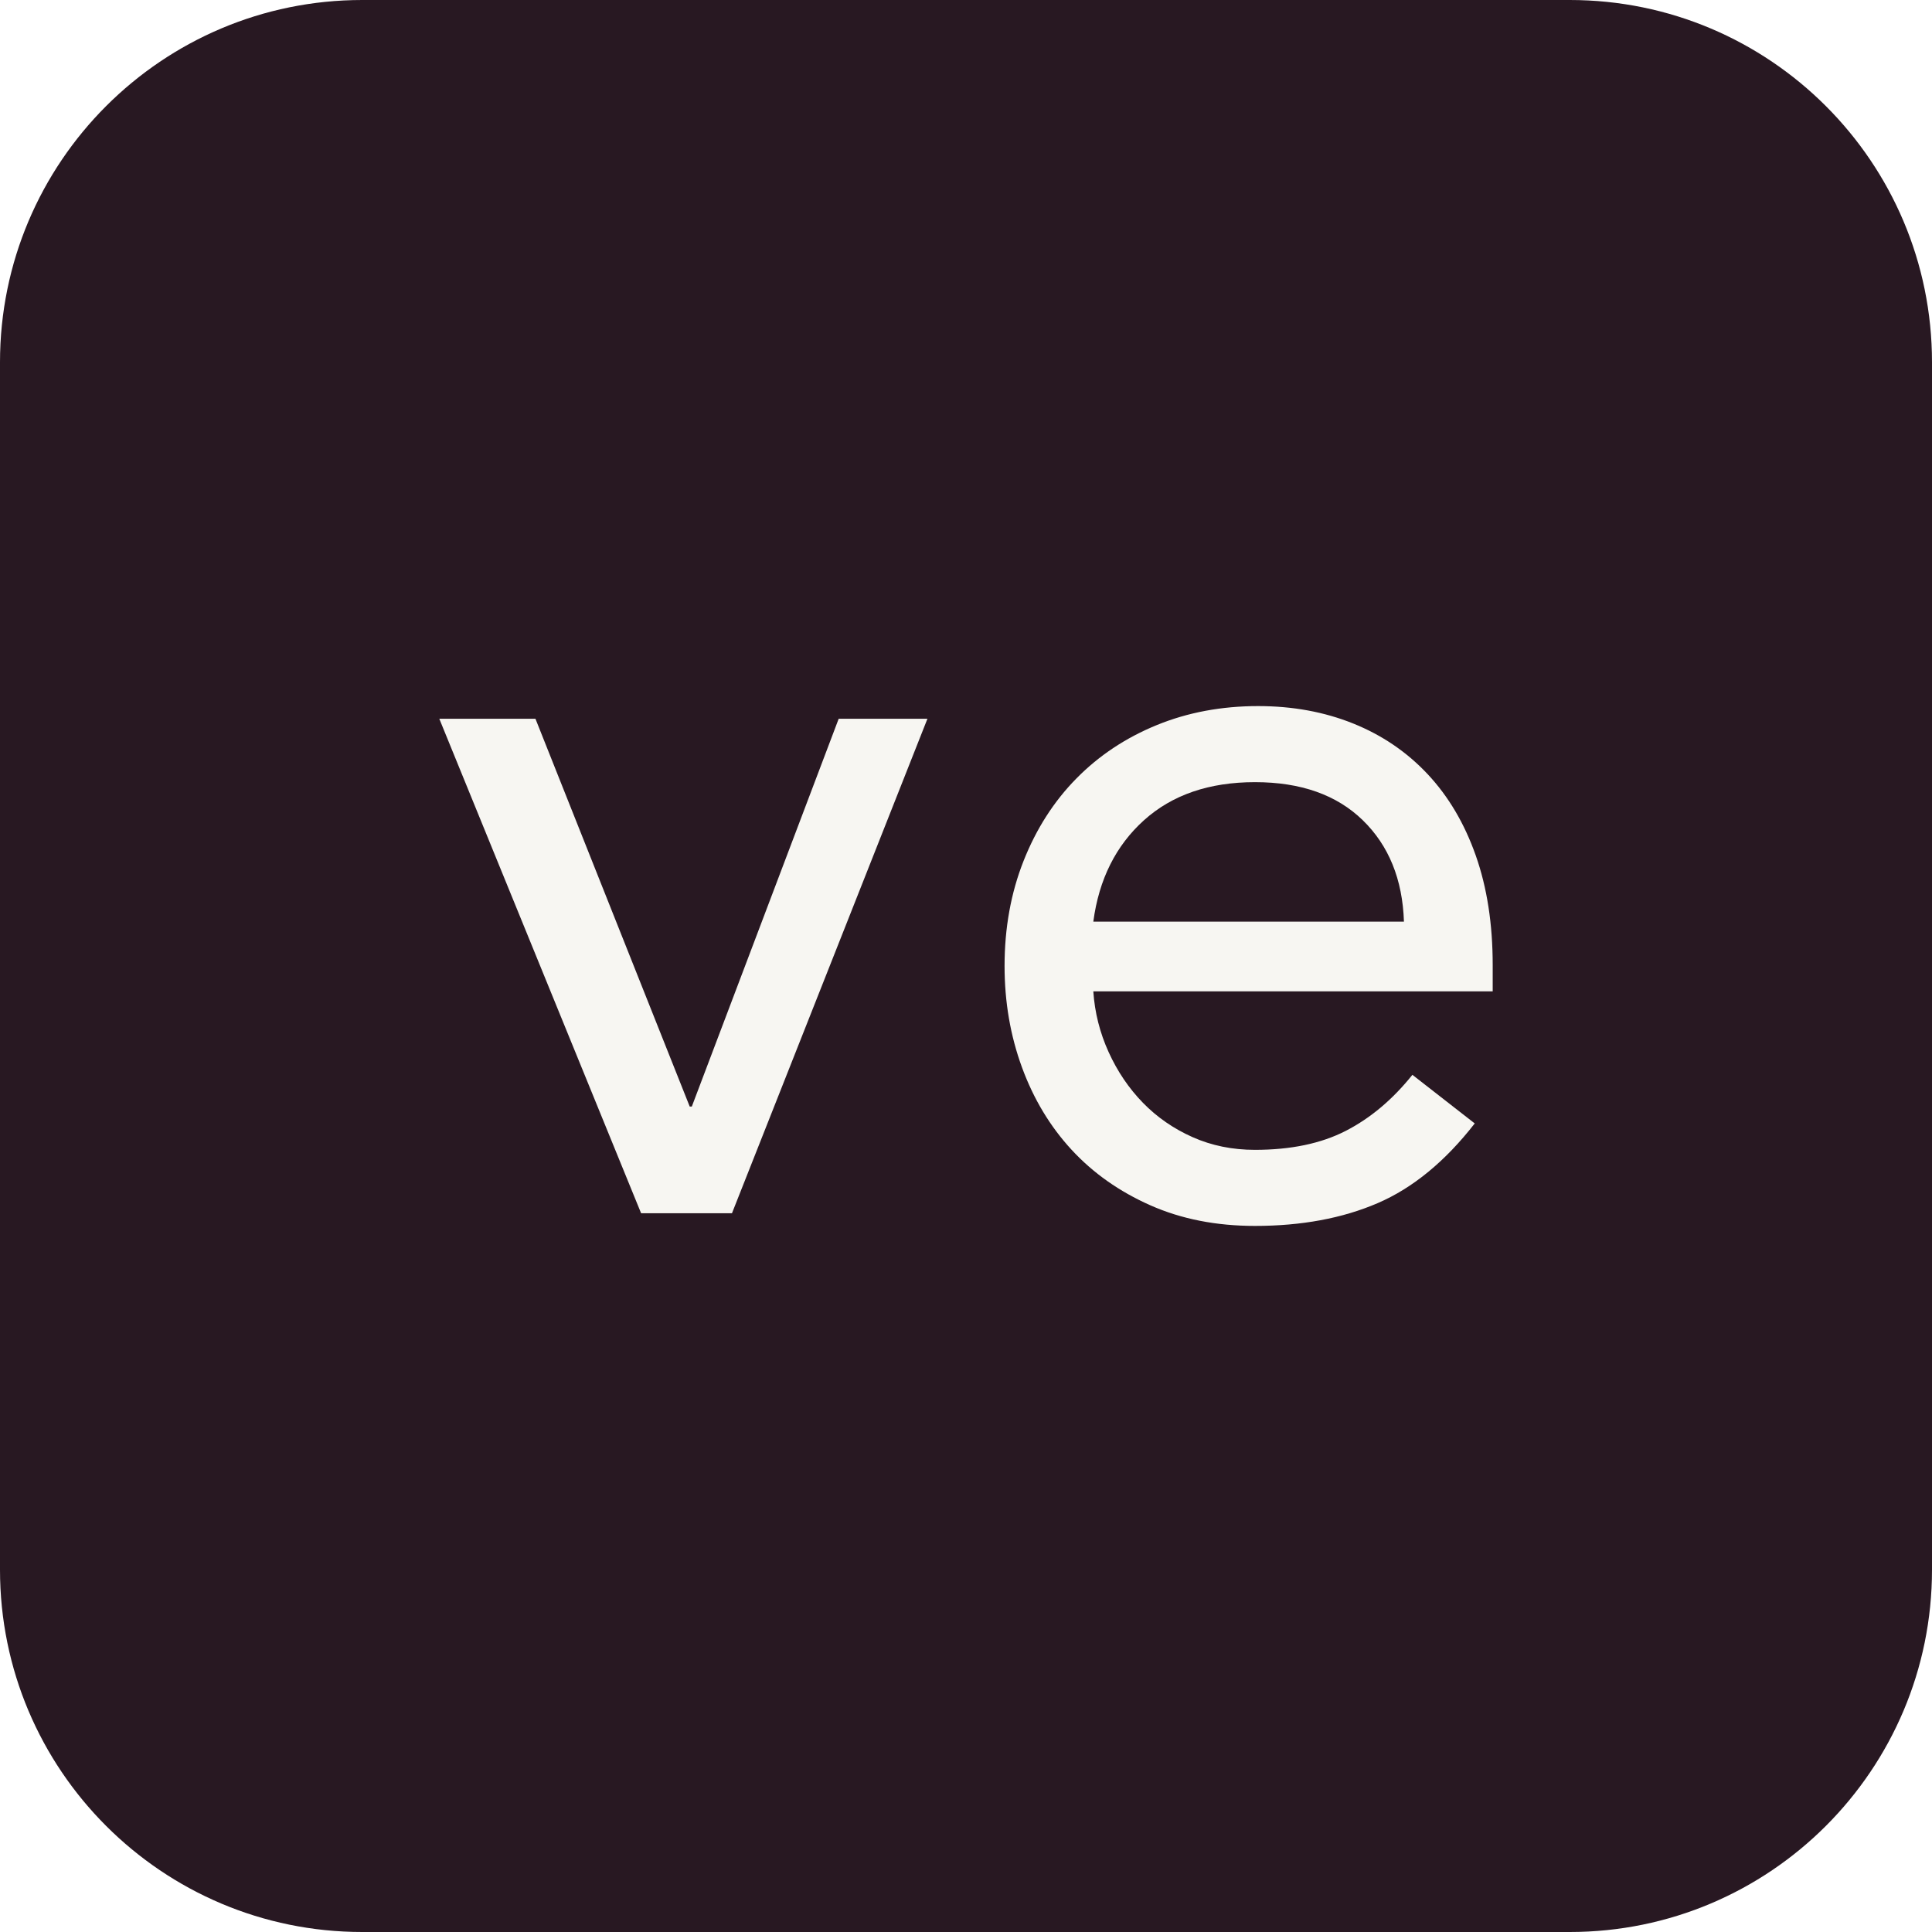
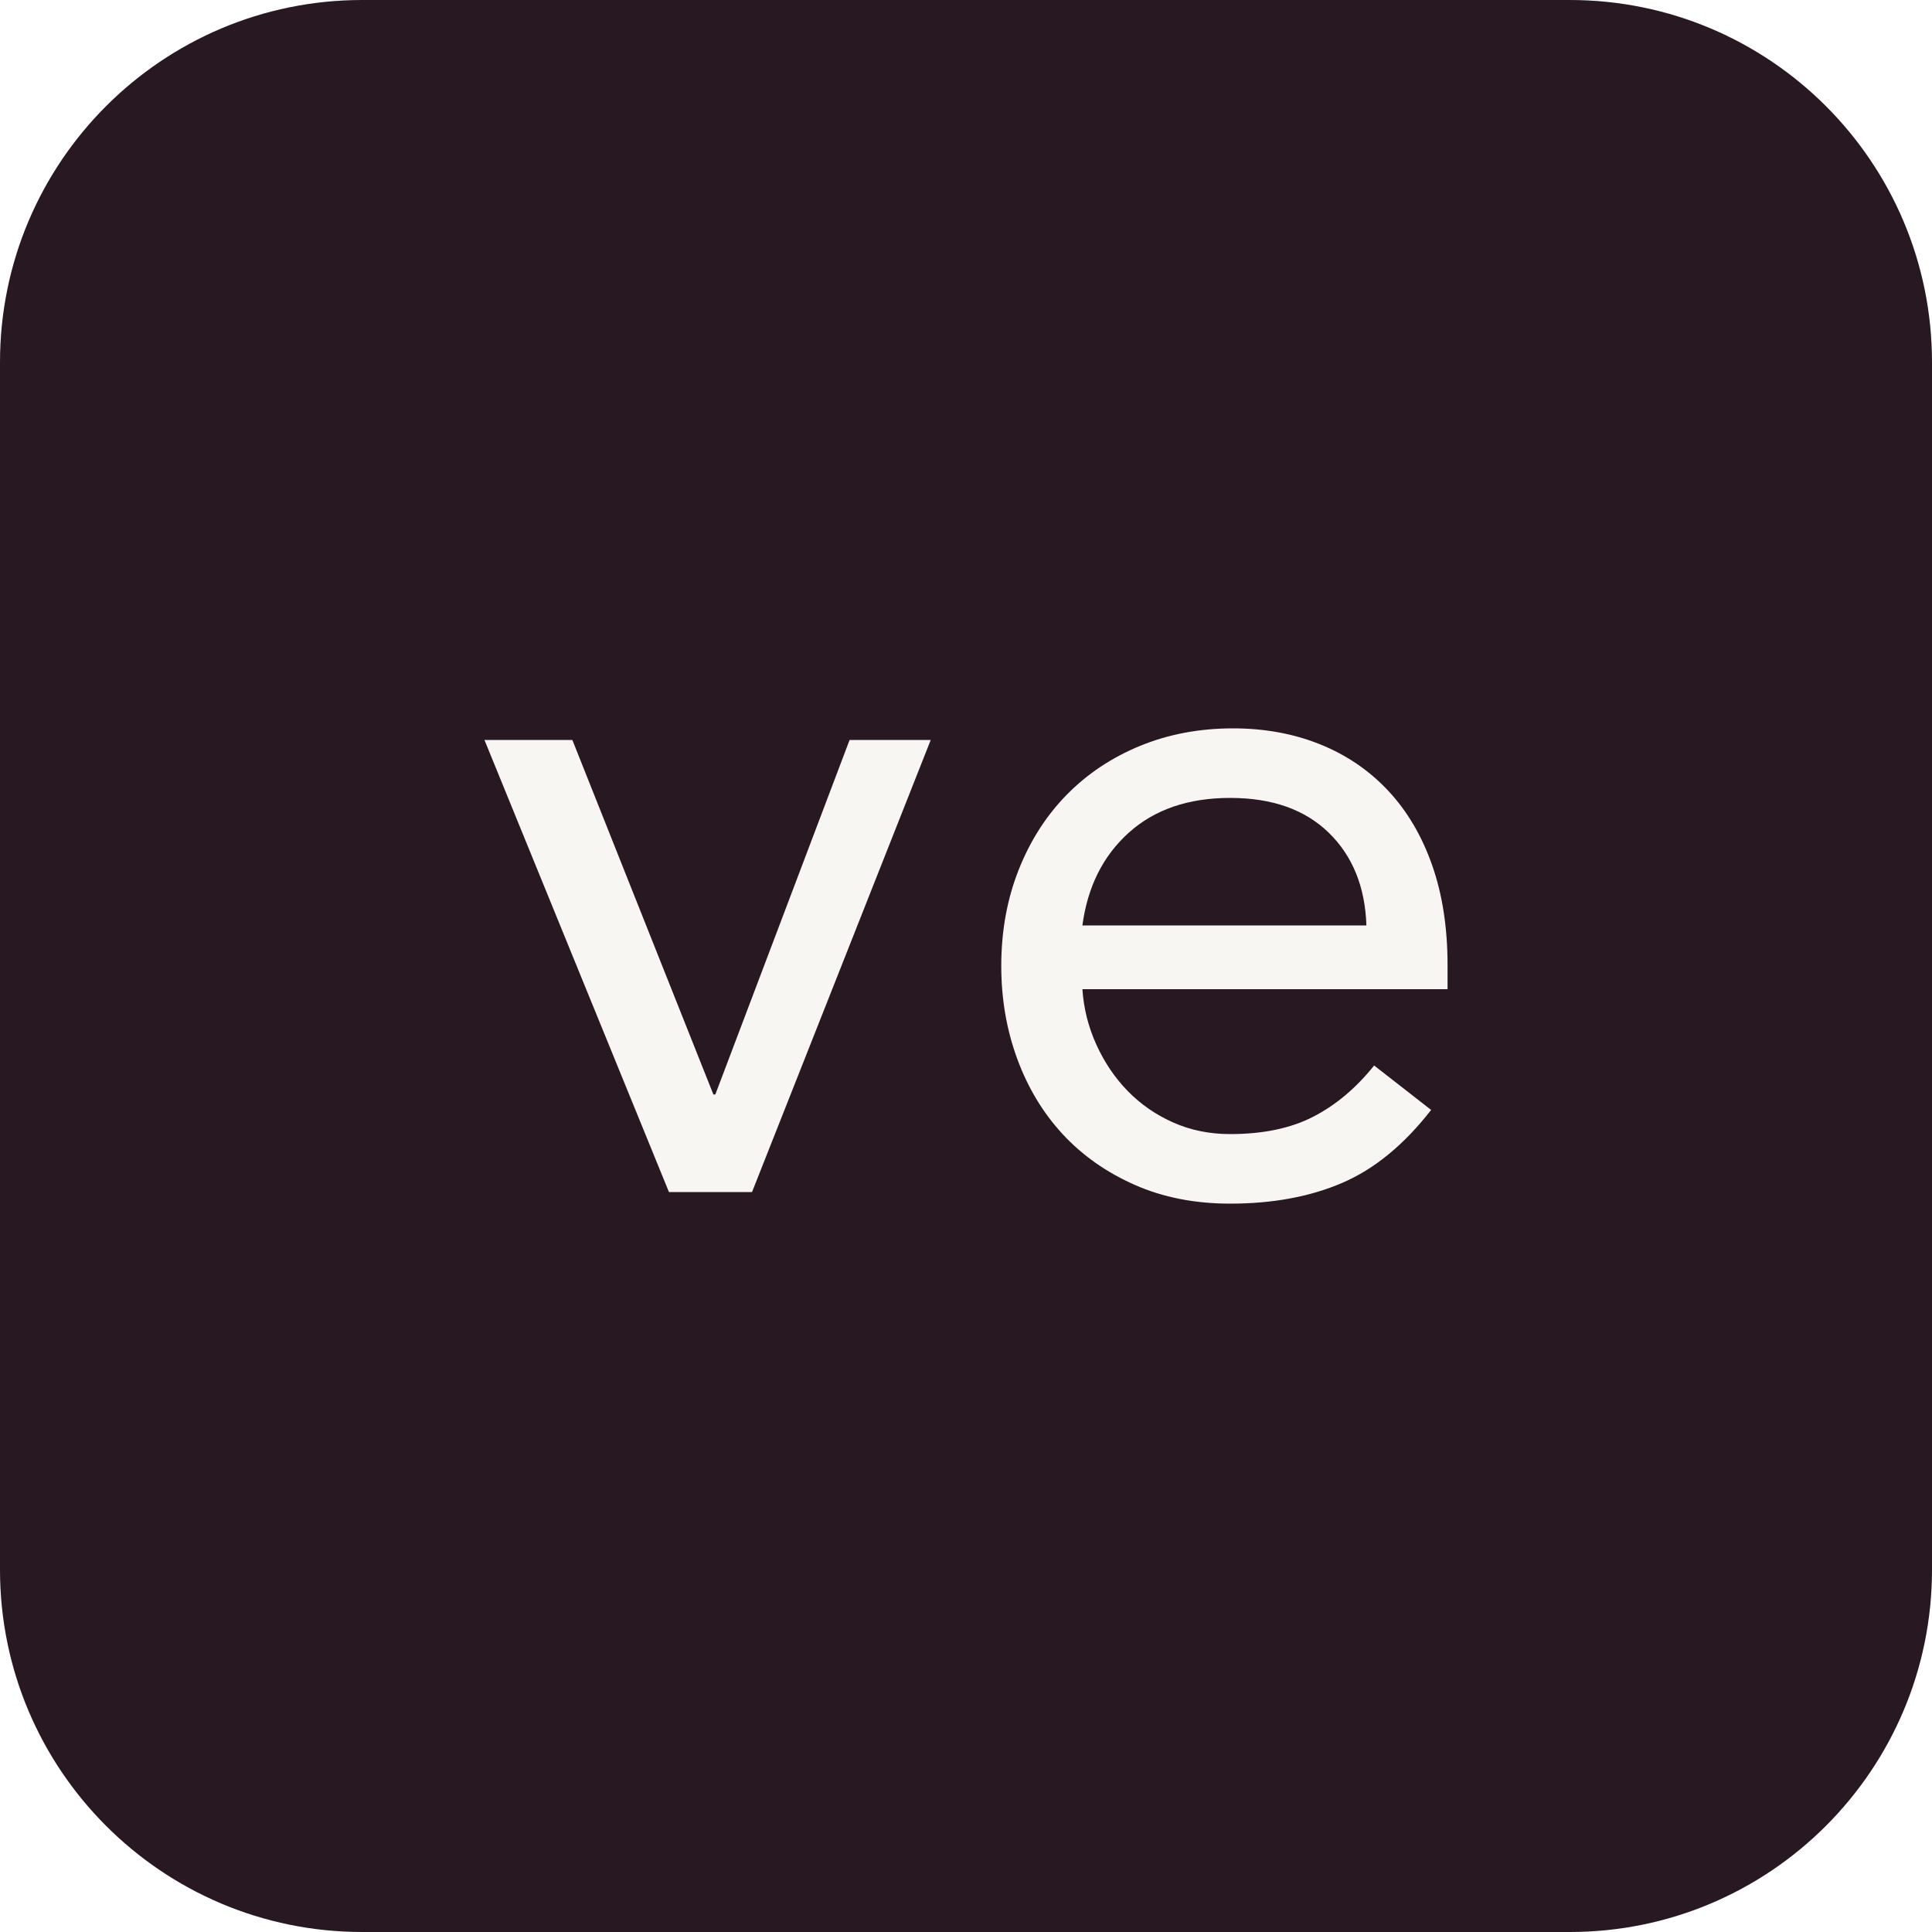
<svg xmlns="http://www.w3.org/2000/svg" viewBox="0 0 32 32" role="img" aria-label="ve">
  <rect width="32" height="32" rx="6" fill="#281822" />
-   <g transform="translate(16 16) scale(0.0175) translate(-578.26 -578.26)">
+   <g transform="translate(16 16) scale(0.016) translate(-578.26 -578.26)">
    <path fill="#F7F6F2" d="M356.76 812.26 541.76 344.26H457.76L318.76 711.26H316.76L170.76 344.26H79.76L270.76 812.26Z M1059.76 727.26 1000.76 681.26C982.09 704.59 961.09 722.26 937.76 734.26C914.43 746.26 885.76 752.26 851.76 752.26C830.43 752.26 810.76 748.26 792.76 740.26C774.76 732.26 759.09 721.43 745.76 707.76C732.43 694.09 721.59 678.09 713.26 659.76C704.93 641.43 700.09 622.26 698.76 602.26H1076.76V577.26C1076.76 538.59 1071.43 504.09 1060.76 473.76C1050.09 443.43 1034.93 417.76 1015.26 396.76C995.59 375.76 972.09 359.76 944.76 348.76C917.43 337.76 887.43 332.26 854.76 332.26C820.09 332.26 788.09 338.26 758.76 350.26C729.43 362.26 704.09 379.09 682.76 400.76C661.43 422.43 644.76 448.43 632.76 478.76C620.76 509.09 614.76 542.26 614.76 578.26C614.76 612.26 620.26 644.26 631.26 674.26C642.26 704.26 657.93 730.26 678.26 752.26C698.59 774.26 723.43 791.76 752.76 804.76C782.09 817.76 815.09 824.26 851.76 824.26C895.76 824.26 934.43 817.09 967.76 802.76C1001.09 788.43 1031.76 763.26 1059.76 727.26ZM992.76 536.26H698.76C704.09 496.26 720.09 464.26 746.76 440.26C773.43 416.26 808.43 404.26 851.76 404.26C895.09 404.26 929.09 416.26 953.76 440.26C978.43 464.26 991.43 496.26 992.76 536.26Z" />
  </g>
</svg>
